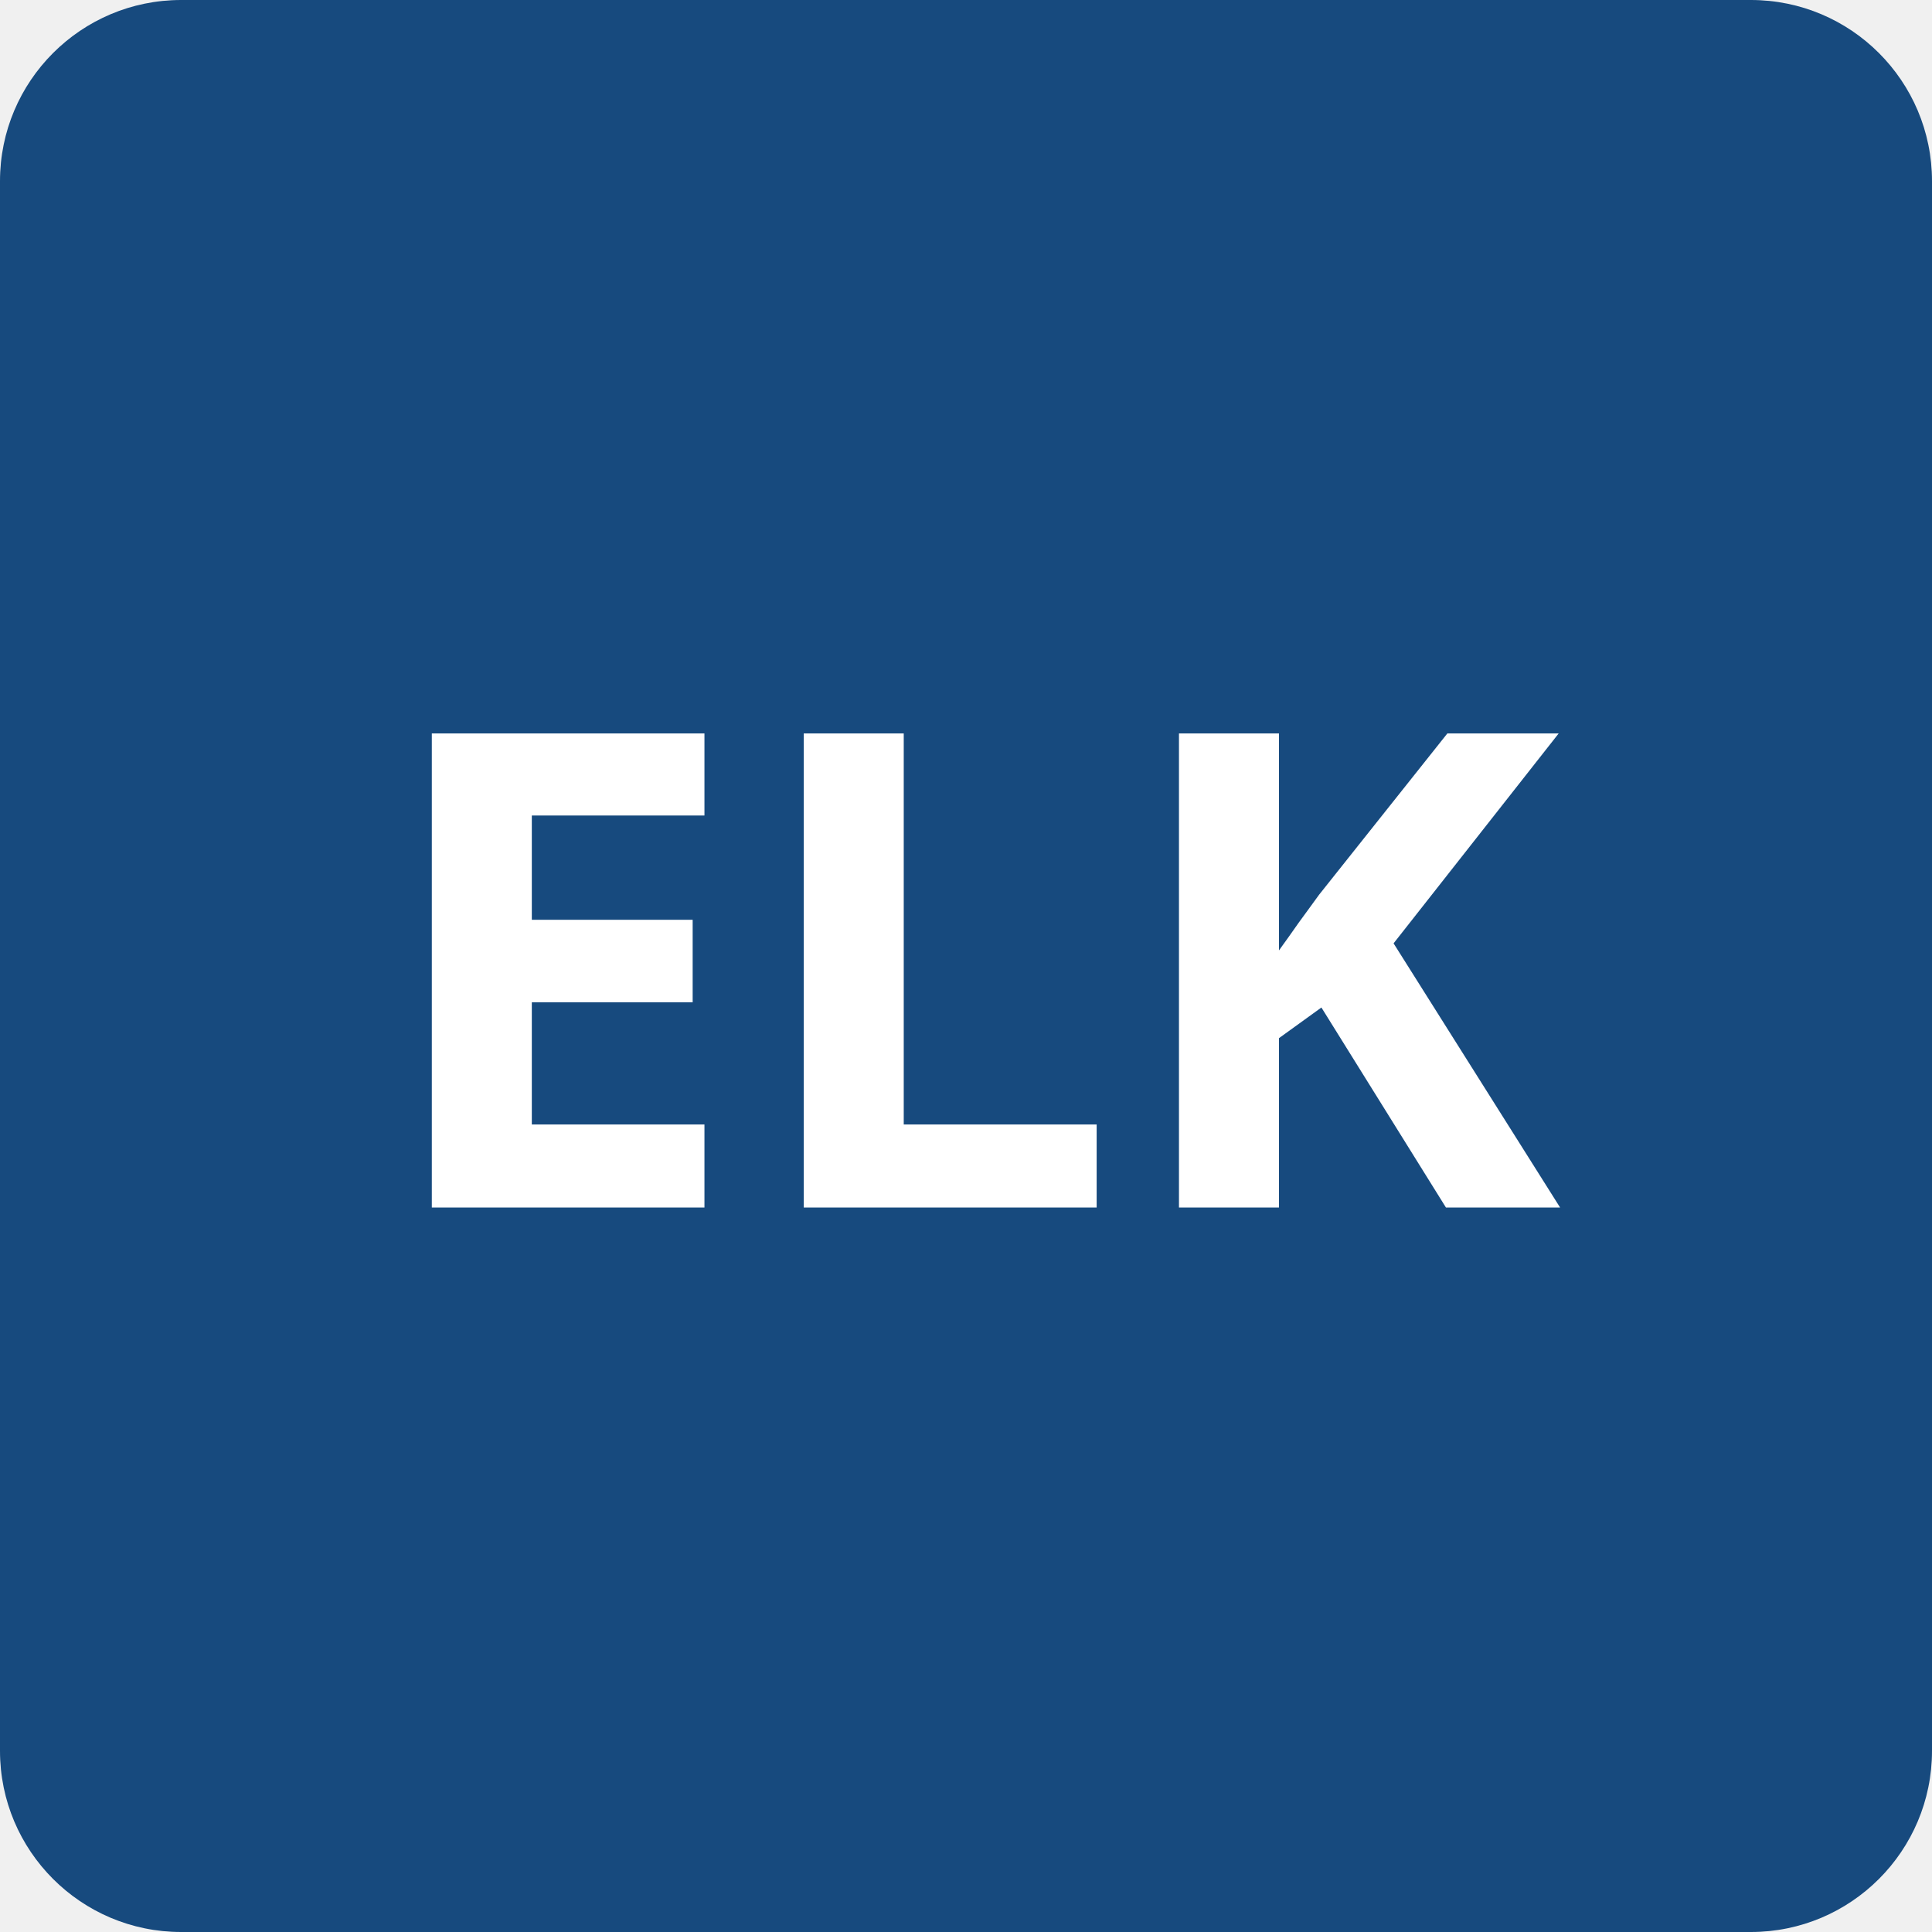
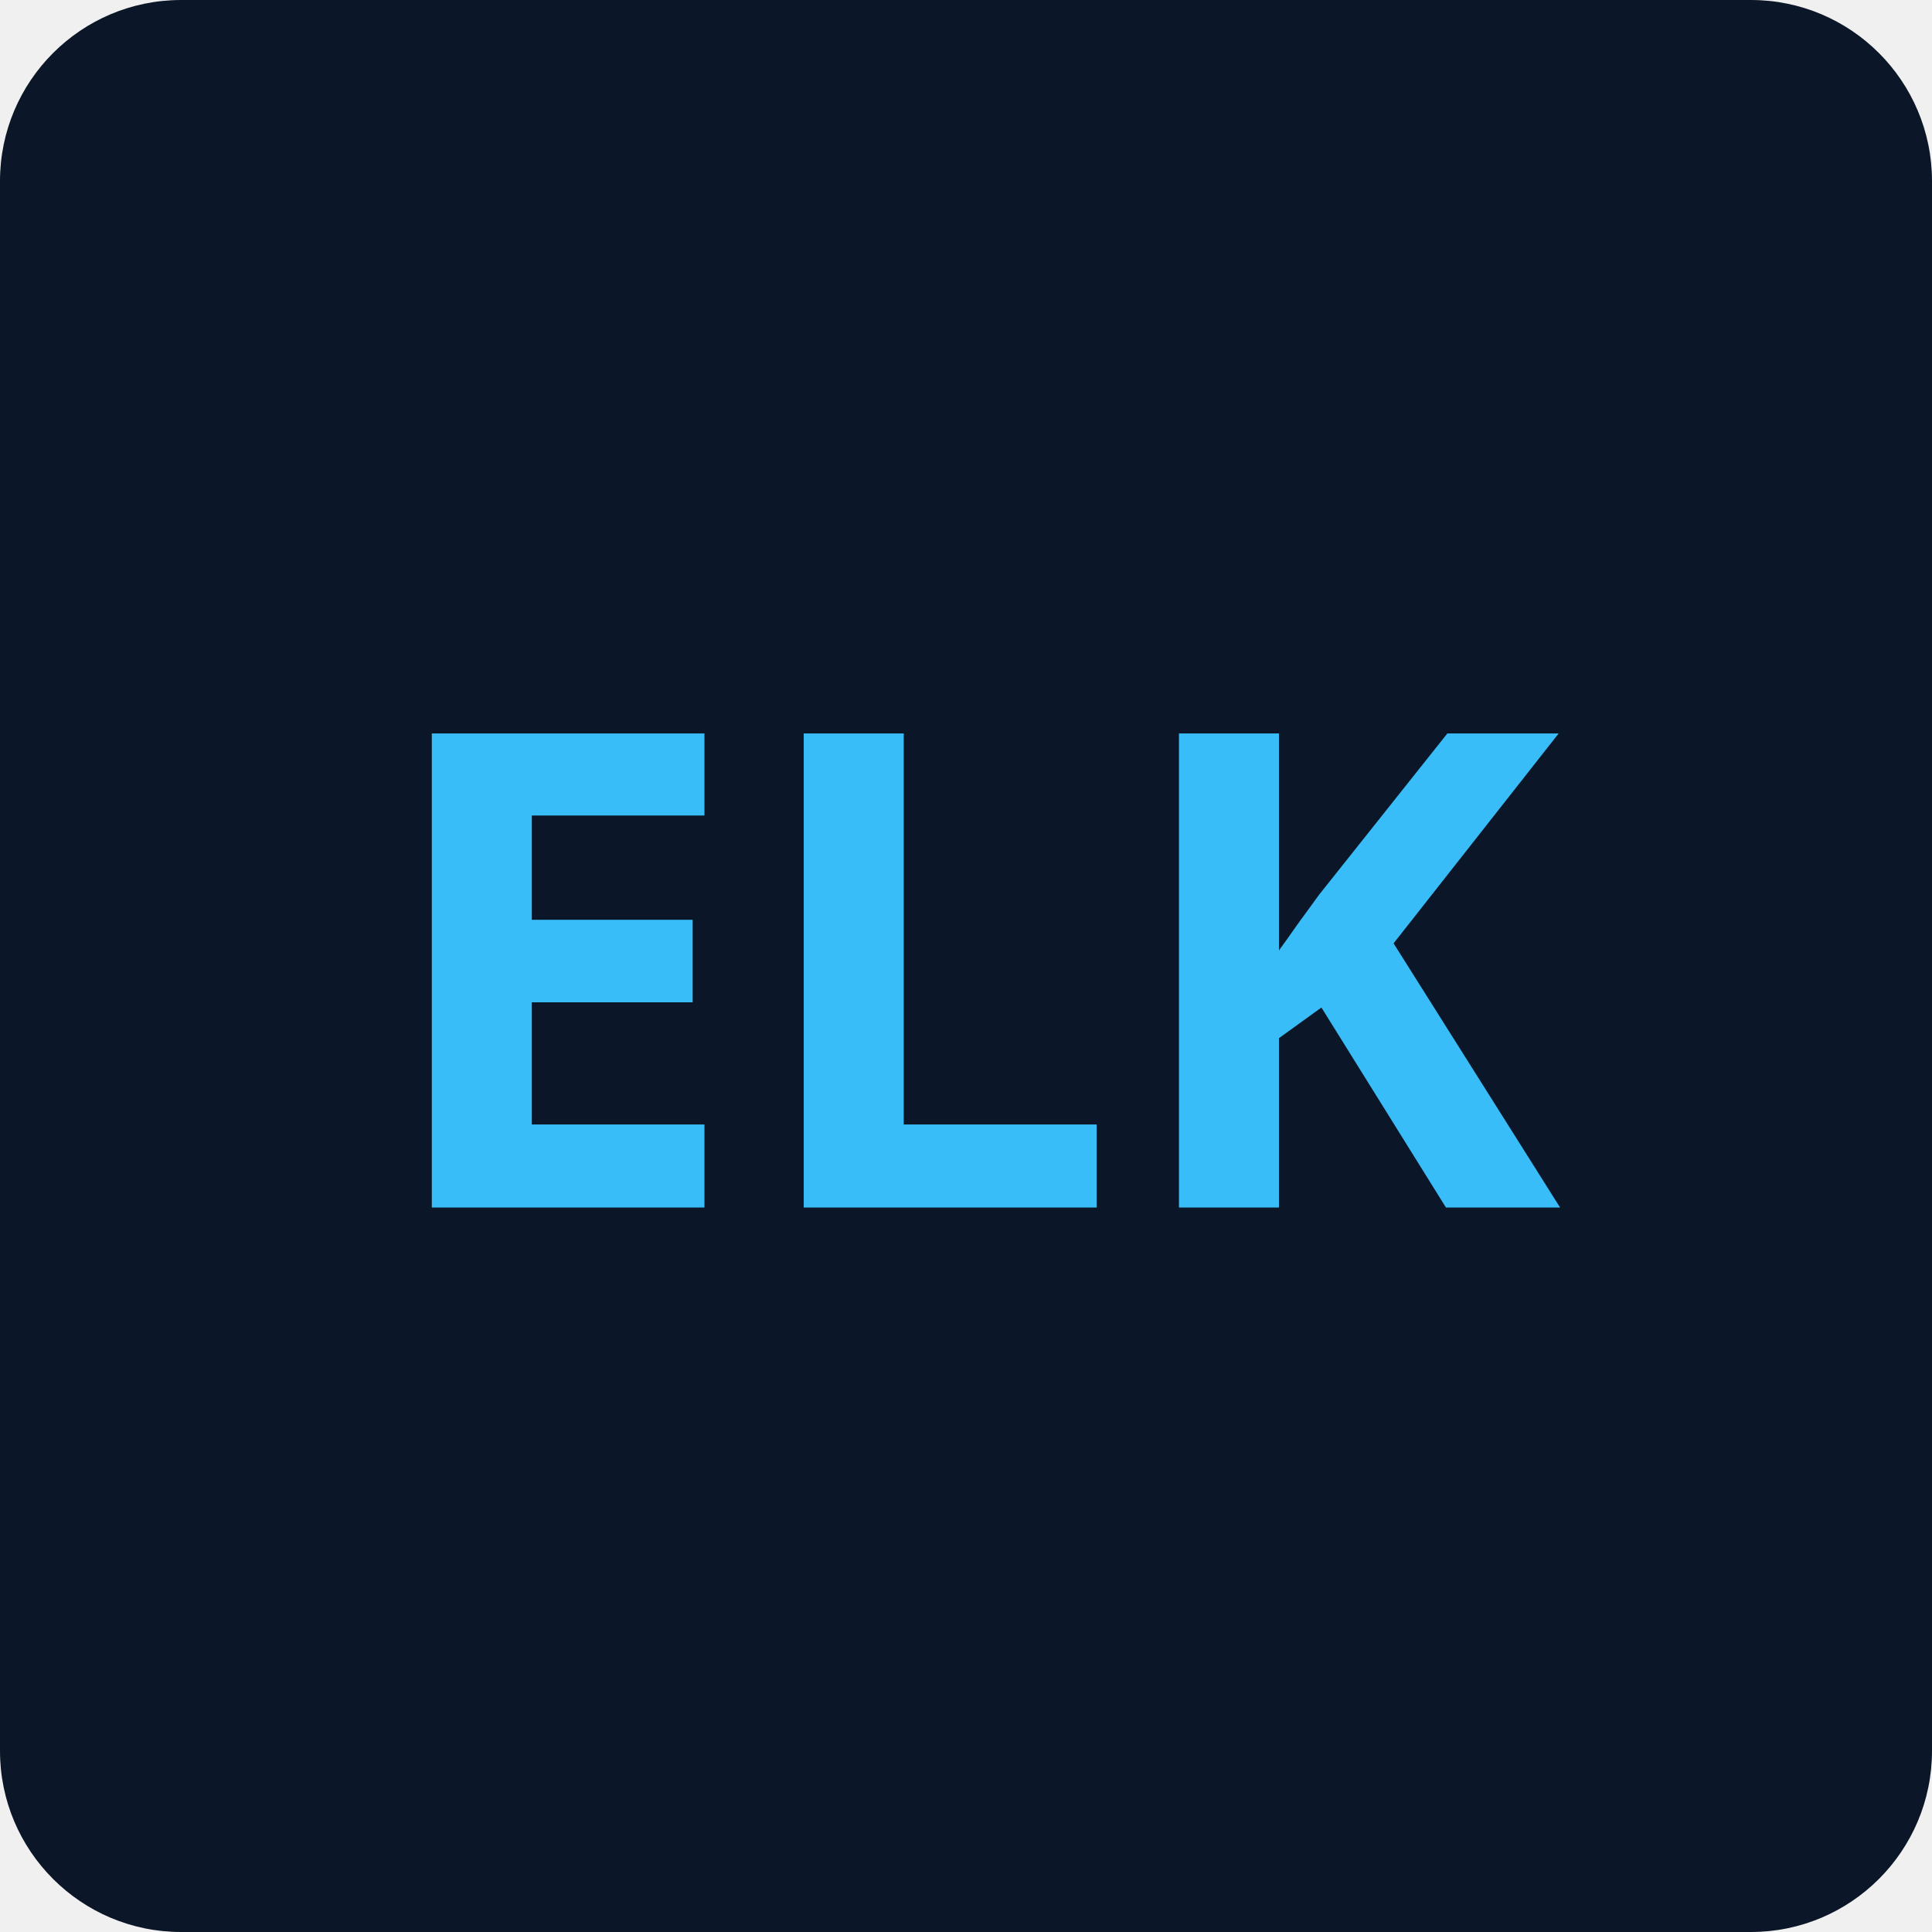
<svg xmlns="http://www.w3.org/2000/svg" viewBox="0 0 64 64">
-   <rect width="64" height="64" rx="6" fill="#174a7e" />
-   <text x="32" y="40" text-anchor="middle" font-family="system-ui, sans-serif" font-size="22" font-weight="700" fill="#ffffff">ELK</text>
+   <rect width="64" height="64" rx="6" fill="#0b1728" />
+   <text x="32" y="40" text-anchor="middle" font-family="system-ui, sans-serif" font-size="22" font-weight="700" fill="#38bdf8">ELK</text>
</svg>
